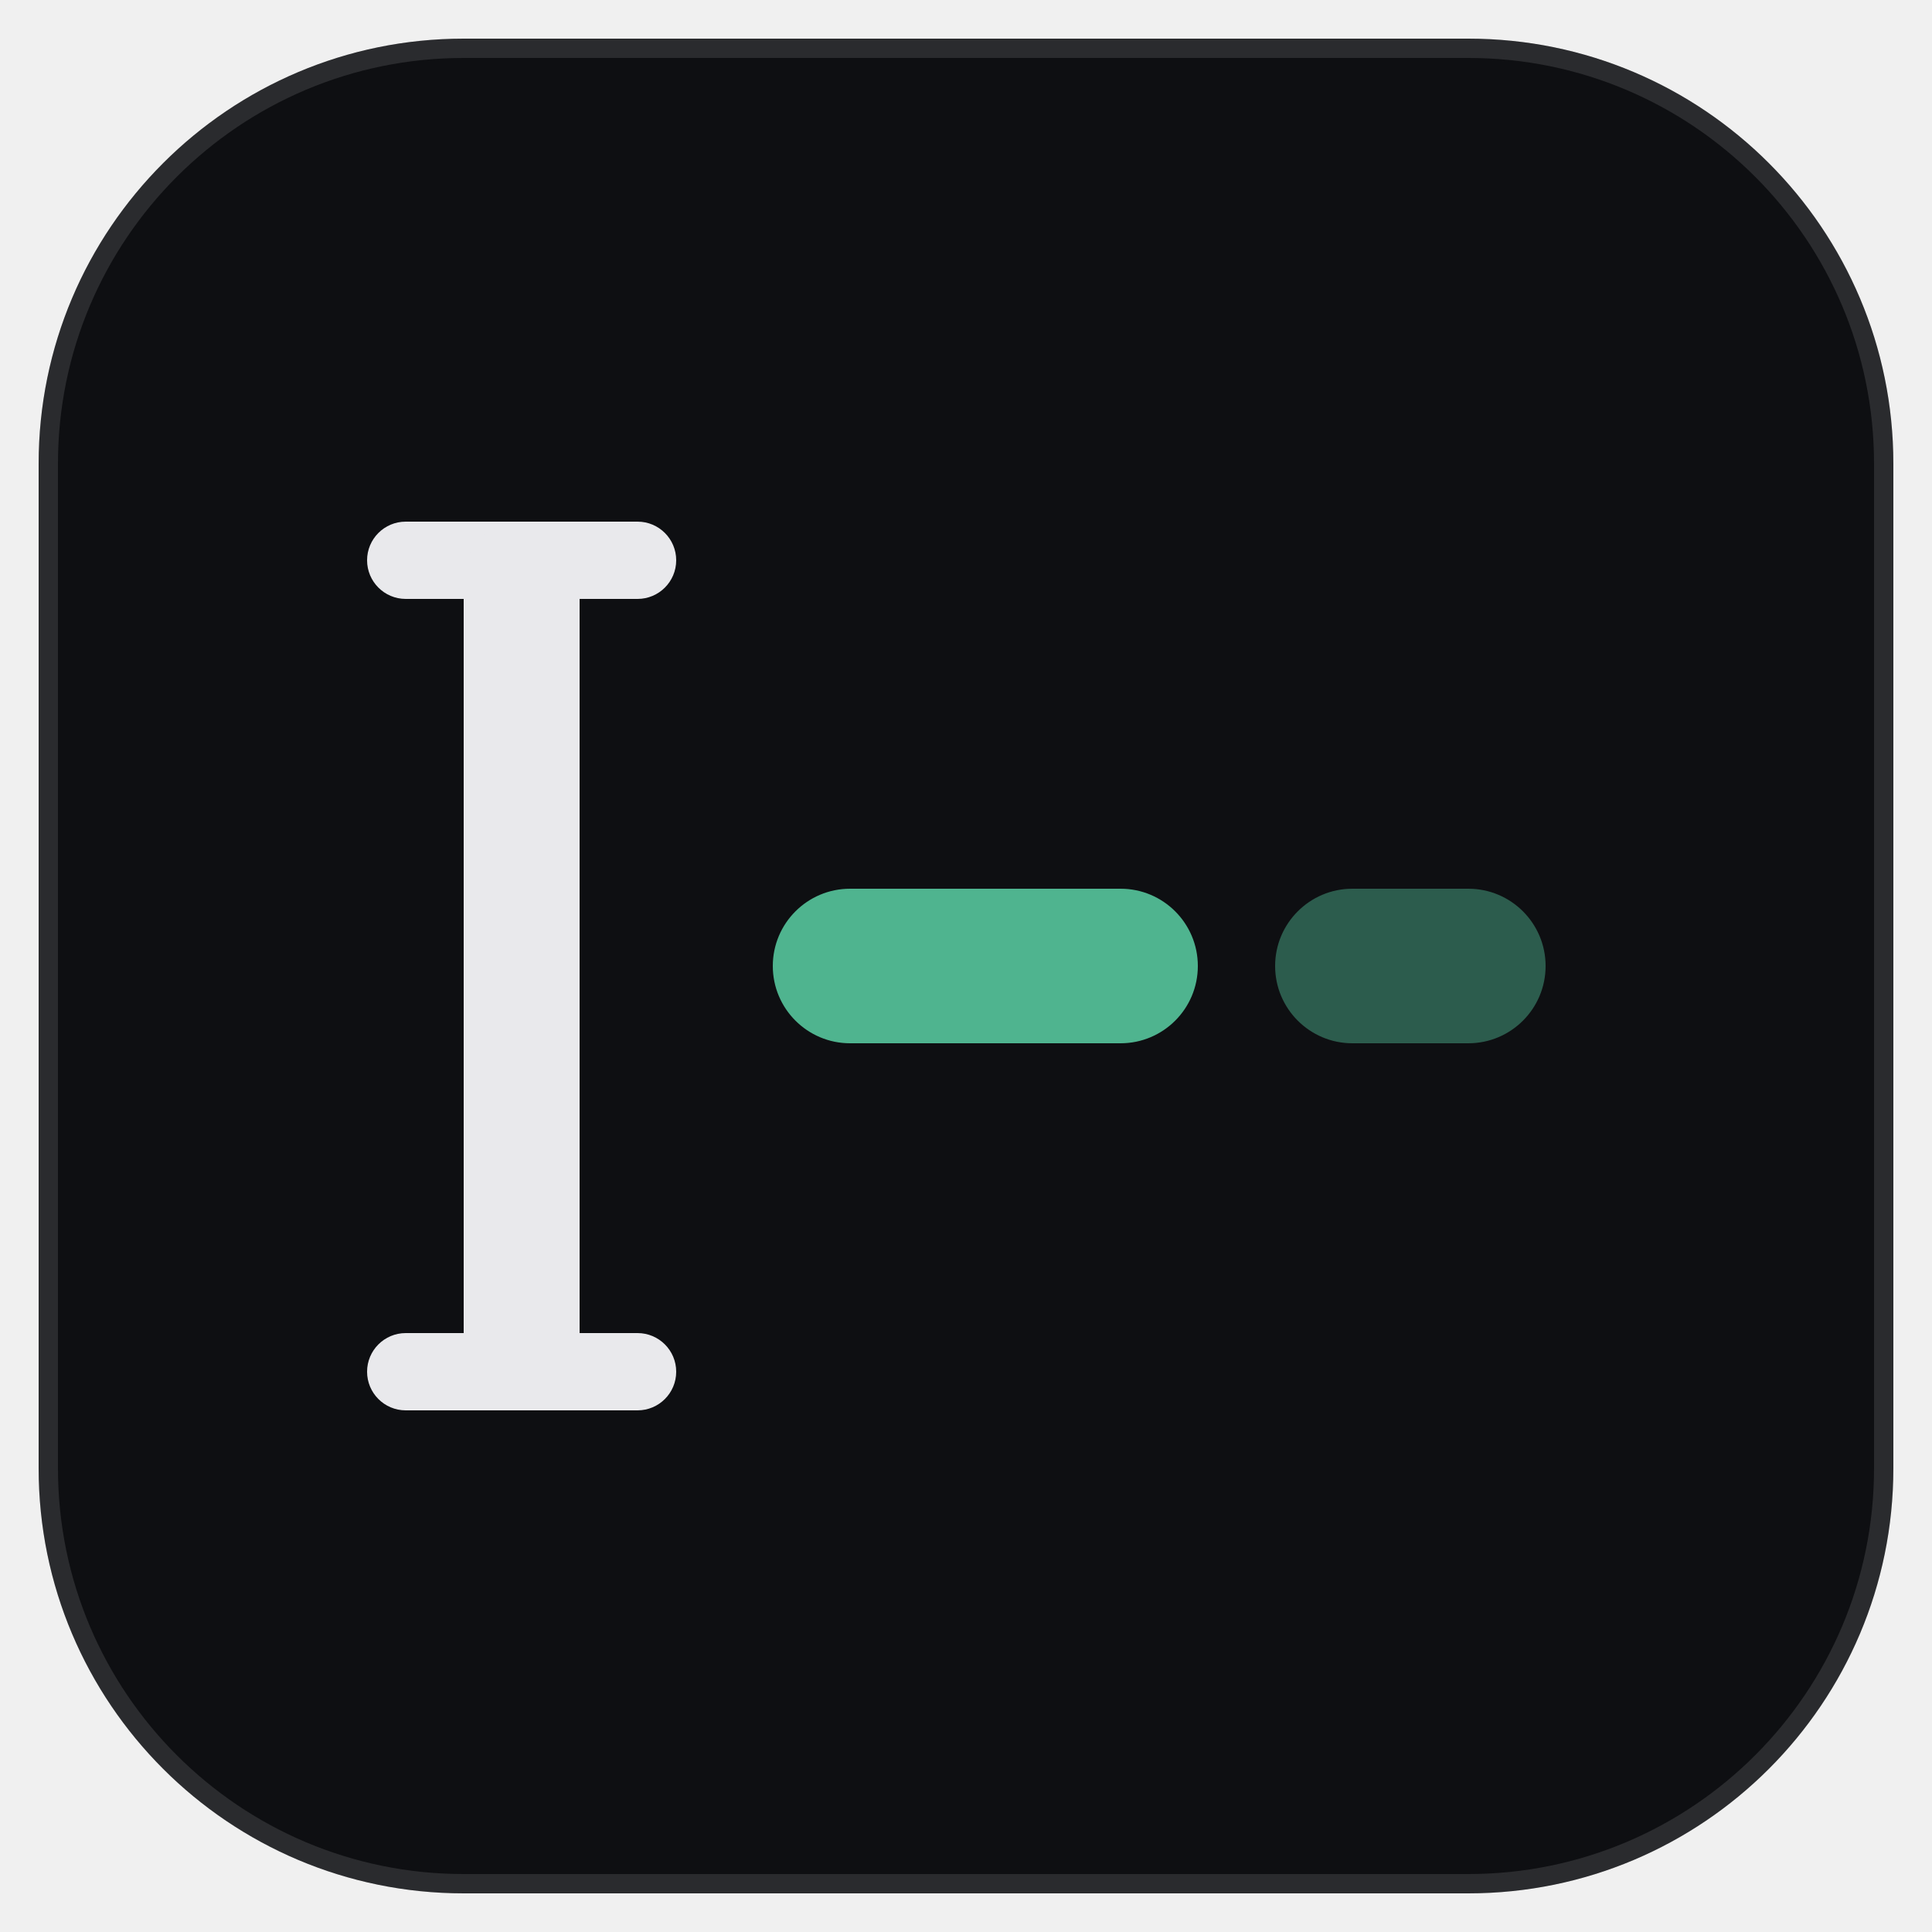
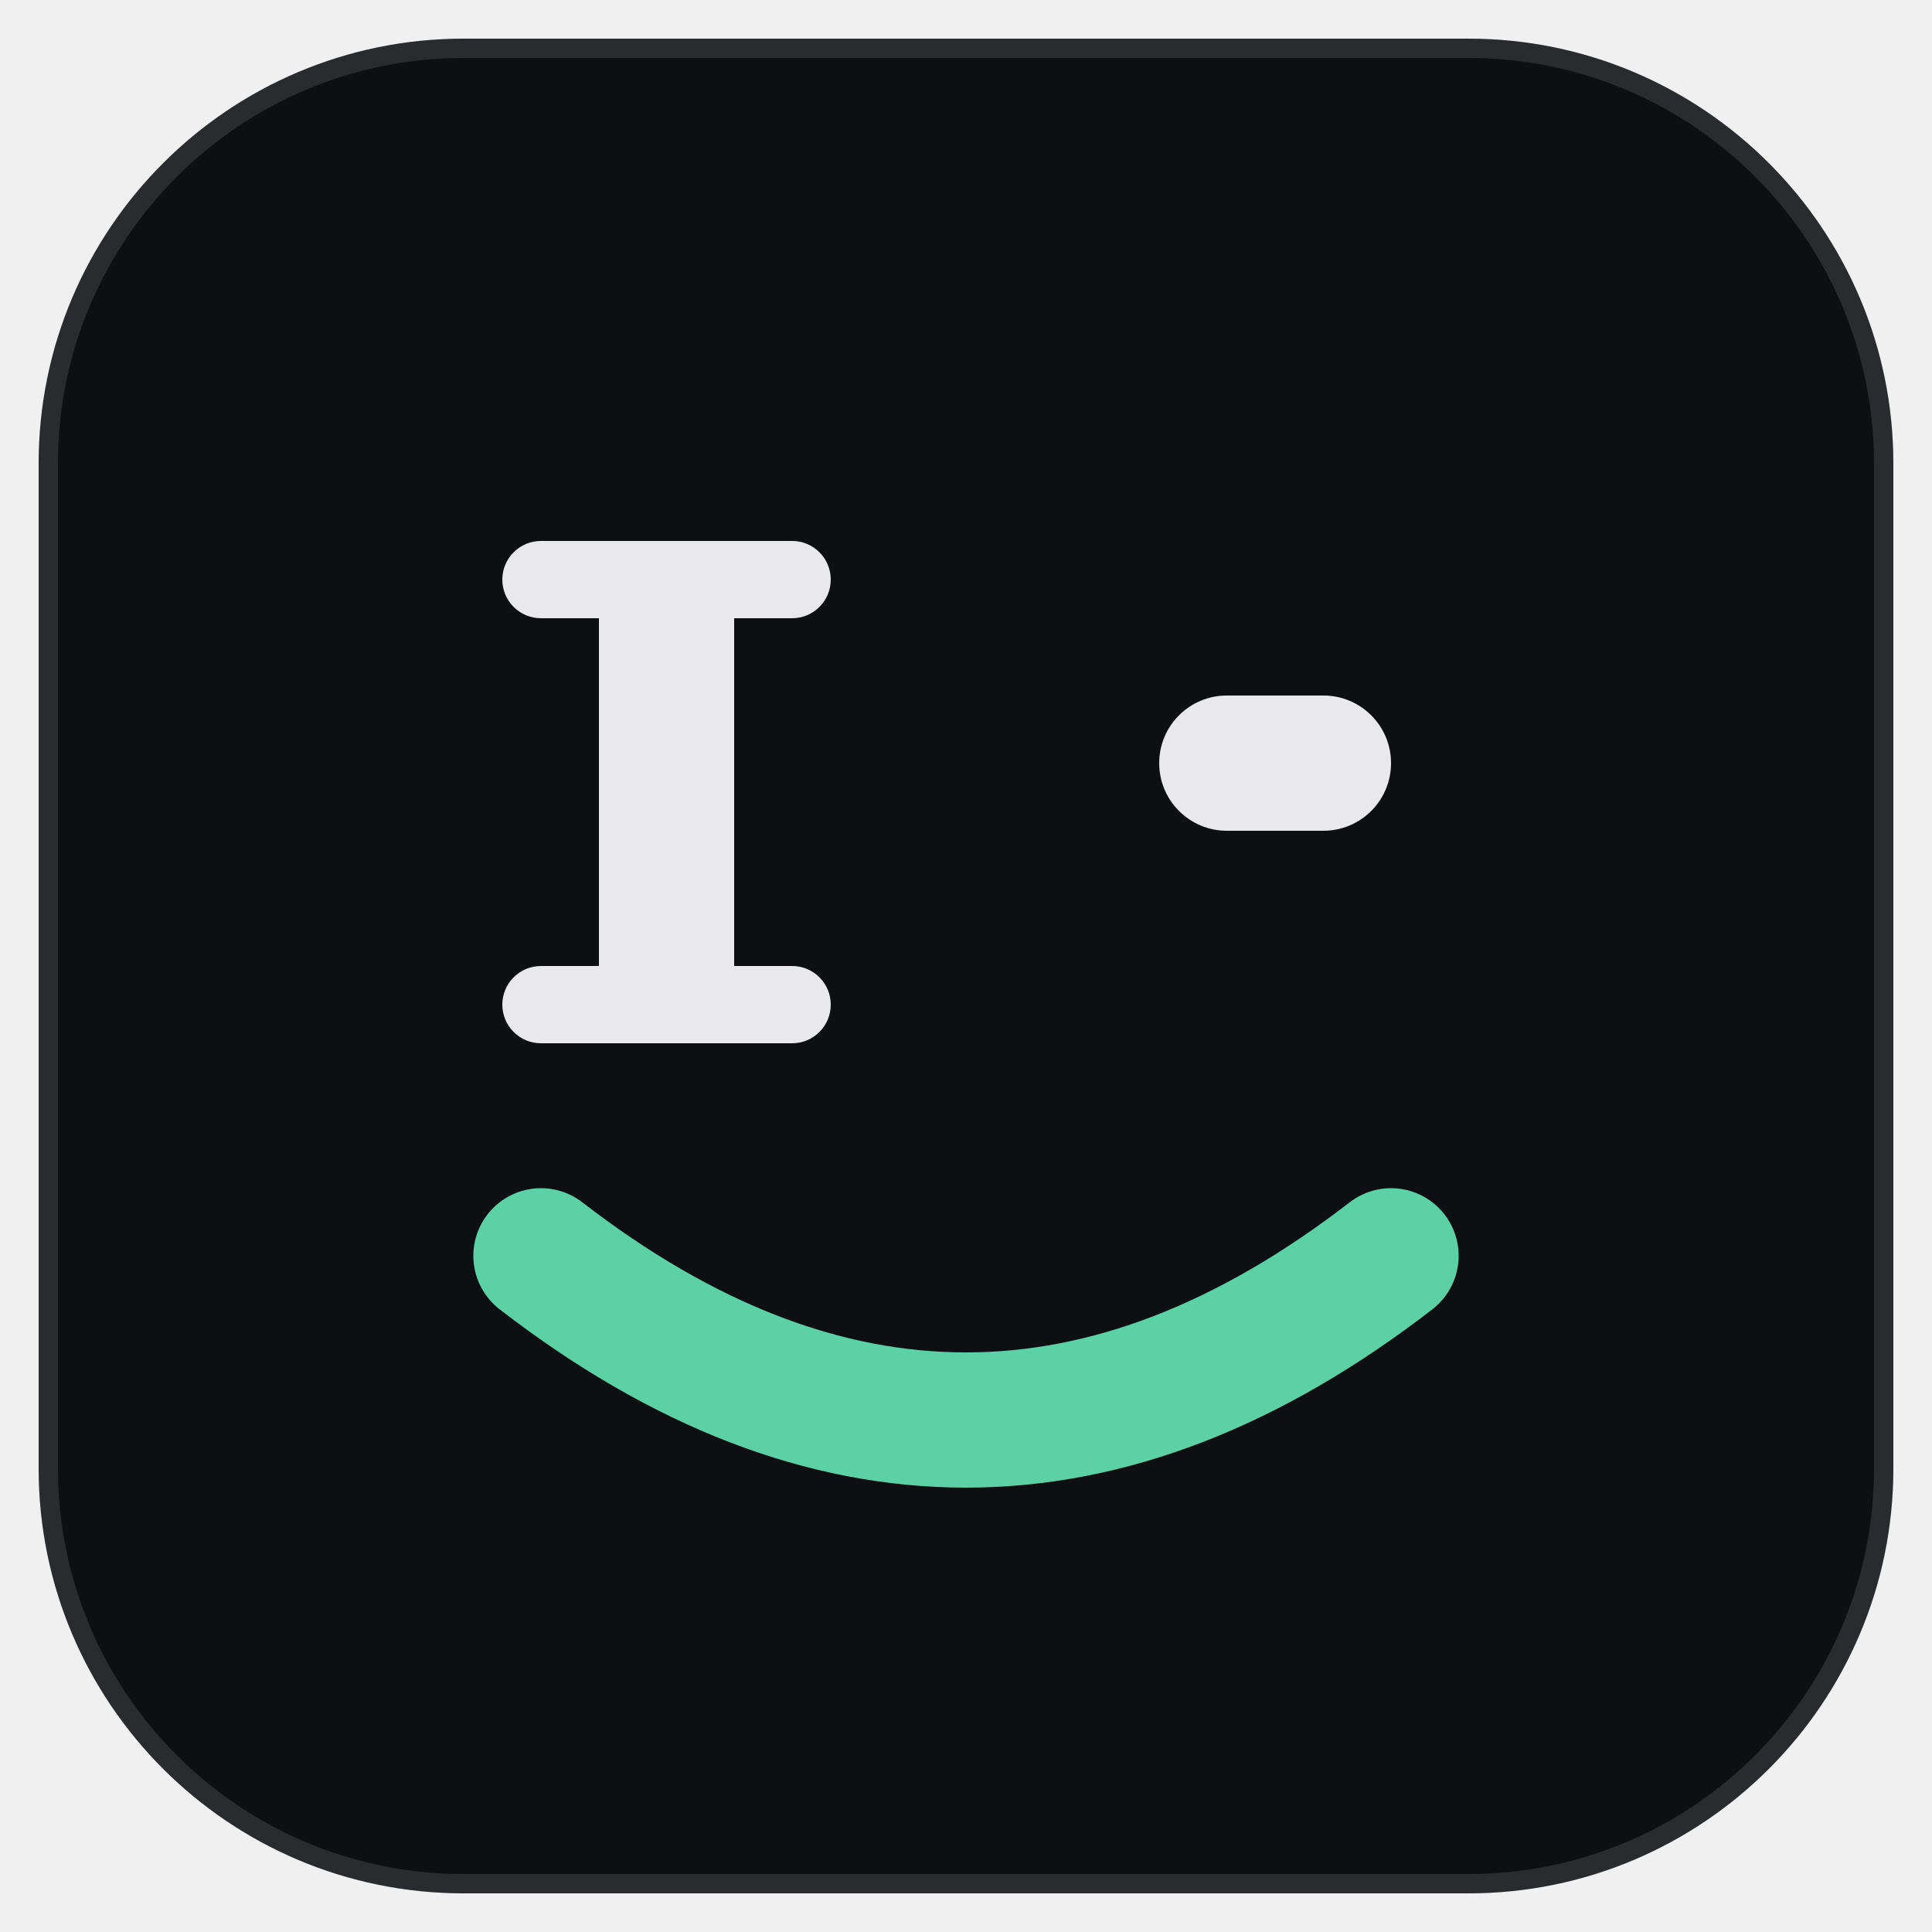
<svg xmlns="http://www.w3.org/2000/svg" width="1024" height="1024" viewBox="0 0 100 100">
  <rect x="2" y="2" width="96" height="96" rx="22" fill="#0E0F12" />
  <rect x="2.5" y="2.5" width="95" height="95" rx="21.5" fill="none" stroke="#FFFFFF" stroke-opacity="0.12" />
-   <rect x="19" y="27" width="16" height="4" rx="2" fill="#E9E9EC" />
-   <rect x="24" y="27" width="6" height="46" rx="3" fill="#E9E9EC" />
-   <rect x="19" y="69" width="16" height="4" rx="2" fill="#E9E9EC" />
-   <rect x="40" y="46" width="22" height="8" rx="4" fill="#5BD1A5" fill-opacity="0.85" />
-   <rect x="66" y="46" width="14" height="8" rx="4" fill="#5BD1A5" fill-opacity="0.4" />
+   <rect x="31" y="28" width="7" height="26" rx="3.5" fill="#E9E9EC" />
+   <rect x="26" y="28" width="17" height="4" rx="2" fill="#E9E9EC" />
+   <rect x="26" y="50" width="17" height="4" rx="2" fill="#E9E9EC" />
+   <rect x="60" y="36" width="12" height="7" rx="3.5" fill="#E9E9EC" />
+   <path d="M28 65 Q50 82 72 65" fill="none" stroke="#5BD1A5" stroke-width="7" stroke-linecap="round" />
</svg>
